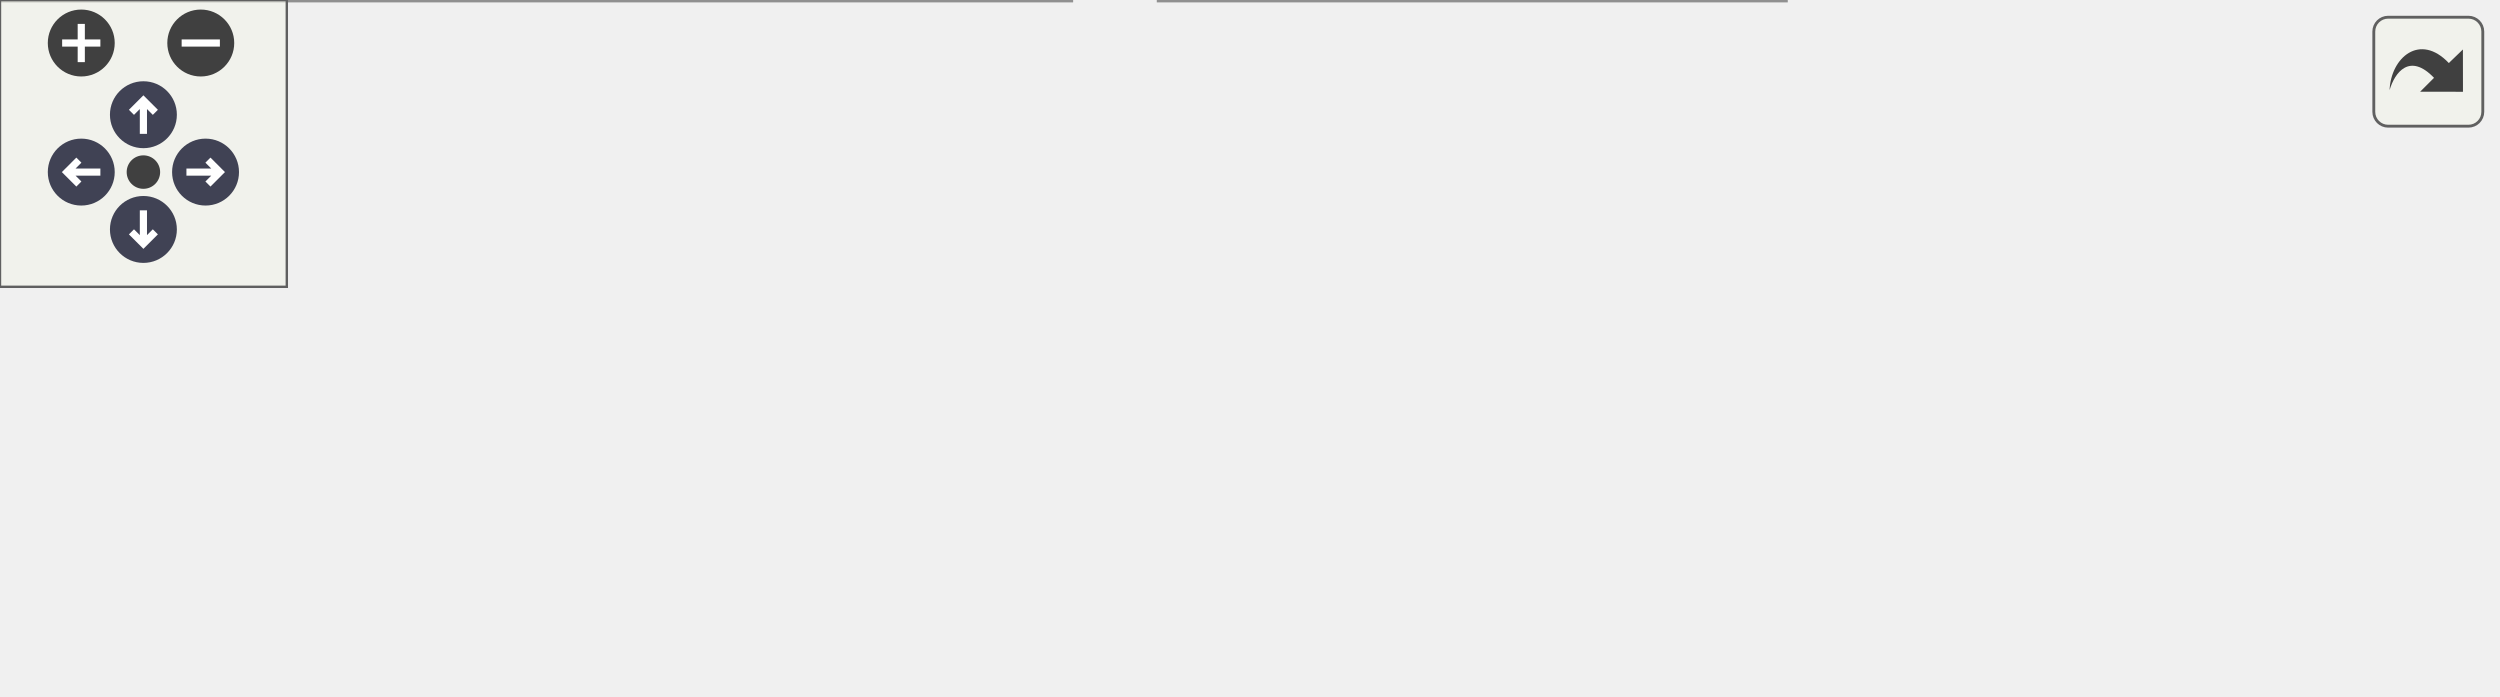
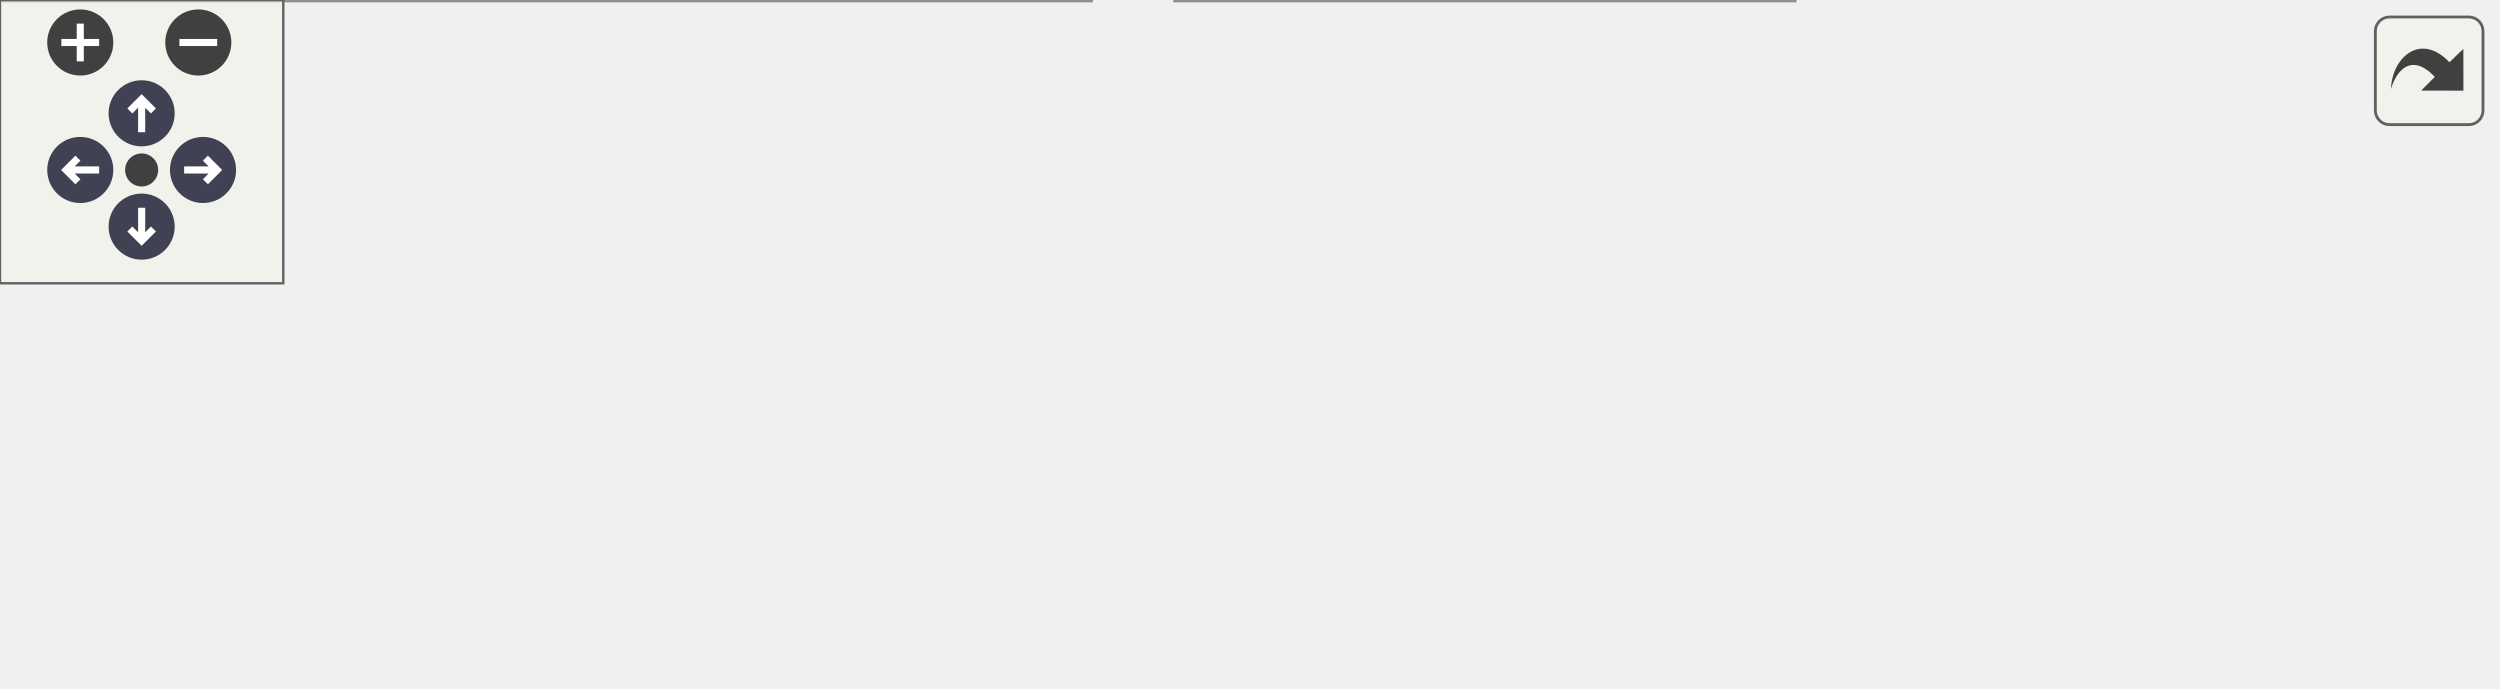
<svg xmlns="http://www.w3.org/2000/svg" xmlns:xlink="http://www.w3.org/1999/xlink" id="main" version="1.1" xml:space="preserve">
  <style type="text/css">
.node, .edge {opacity: 0.7;}
.node.selected, .edge.selected {opacity: 1;}
.edge:hover path { stroke: red; }
.edge:hover polygon { stroke: red; fill: red; }
</style>
  <defs>
    <circle id="rim" cx="0" cy="0" r="7" />
    <circle id="rim2" cx="0" cy="0" r="3.5" />
    <g id="zoomPlus">
      <use xlink:href="#rim" fill="#404040">
        <set attributeName="fill" to="#808080" begin="zoomplus.mouseover" end="zoomplus.mouseout" />
      </use>
      <path d="M-4,0h8M0,-4v8" fill="none" stroke="white" stroke-width="1.5" pointer-events="none" />
    </g>
    <g id="zoomMin">
      <use xlink:href="#rim" fill="#404040">
        <set attributeName="fill" to="#808080" begin="zoomminus.mouseover" end="zoomminus.mouseout" />
      </use>
      <path d="M-4,0h8" fill="none" stroke="white" stroke-width="1.5" pointer-events="none" />
    </g>
    <g id="arrowUp" transform="translate(30 24)">
      <use xlink:href="#rim" />
      <path pointer-events="none" fill="none" stroke="white" stroke-width="1.5" d="M0,-3.0v7 M-2.5,-0.5L0,-3.0L2.5,-0.5" />
    </g>
    <g id="arrowRight" transform="rotate(90) translate(36 -43)">
      <use xlink:href="#rim" />
      <path pointer-events="none" fill="none" stroke="white" stroke-width="1.5" d="M0,-3.0v7 M-2.5,-0.5L0,-3.0L2.5,-0.5" />
    </g>
    <g id="arrowDown" transform="rotate(180) translate(-30 -48)">
      <use xlink:href="#rim" />
      <path pointer-events="none" fill="none" stroke="white" stroke-width="1.5" d="M0,-3.0v7 M-2.5,-0.5L0,-3.0L2.5,-0.5" />
    </g>
    <g id="arrowLeft" transform="rotate(270) translate(-36 17)">
      <use xlink:href="#rim" />
      <path pointer-events="none" fill="none" stroke="white" stroke-width="1.5" d="M0,-3.0v7 M-2.5,-0.5L0,-3.0L2.5,-0.5" />
    </g>
    <g id="resetDef">
      <use xlink:href="#rim2" fill="#404040">
        <set attributeName="fill" to="#808080" begin="reset.mouseover" end="reset.mouseout" />
      </use>
    </g>
  </defs>
  <svg id="graph" class="graph">
    <g id="viewport">
      <g id="Node000001" class="node">
        <g id="a_Node000001">
          <a xlink:title=" ">
-             <polygon fill="#999999" stroke="#666666" points="367.5,-85 248.5,-85 248.5,-66 367.5,-66 367.5,-85" />
-             <text text-anchor="middle" x="308" y="-73" font-family="Malgun Gothic" font-size="10.00">Source/YiSan/YiSan.h</text>
+             <polygon fill="#999999" stroke="#666666" points="374,-85 255,-85 255,-66 374,-66 374,-85" />
+             <text text-anchor="middle" x="314.5" y="-73" font-family="Malgun Gothic" font-size="10.00">Source/YiSan/YiSan.h</text>
          </a>
        </g>
      </g>
      <g id="Node000002" class="node">
        <g id="a_Node000002">
-           <a xlink:href="YiSanVoiceConsoleSubsystem_8cpp.html" target="_top" xlink:title=" ">
-             <polygon fill="white" stroke="#666666" points="224,-30 0,-30 0,0 224,0 224,-30" />
+           <a xlink:href="UYiSanVoiceConsoleSubsystem_8cpp.html" target="_top" xlink:title=" ">
+             <polygon fill="white" stroke="#666666" points="231,-30 0,-30 0,0 231,0 231,-30" />
            <text text-anchor="start" x="8" y="-18" font-family="Malgun Gothic" font-size="10.00">Source/YiSan/Environment</text>
-             <text text-anchor="middle" x="112" y="-7" font-family="Malgun Gothic" font-size="10.00">/Private/YiSanVoiceConsoleSubsystem.cpp</text>
+             <text text-anchor="middle" x="115.5" y="-7" font-family="Malgun Gothic" font-size="10.00">/Private/UYiSanVoiceConsoleSubsystem.cpp</text>
          </a>
        </g>
      </g>
      <g id="edge1_Node000001_Node000002" class="edge">
        <g id="a_edge1_Node000001_Node000002">
          <a xlink:title=" ">
-             <path fill="none" stroke="#63b8ff" d="M269.73,-63.08C238.08,-53.63 192.99,-40.17 159.12,-30.06" />
-             <polygon fill="#63b8ff" stroke="#63b8ff" points="268.92,-66.49 279.5,-65.99 270.92,-59.78 268.92,-66.49" />
+             <path fill="none" stroke="#63b8ff" d="M275.64,-63.08C243.51,-53.63 197.73,-40.17 163.34,-30.06" />
+             <polygon fill="#63b8ff" stroke="#63b8ff" points="274.98,-66.53 285.56,-65.99 276.96,-59.82 274.98,-66.53" />
          </a>
        </g>
      </g>
      <g id="Node000003" class="node">
        <g id="a_Node000003">
          <a xlink:href="UMainWdget_8cpp.html" target="_top" xlink:title=" ">
-             <polygon fill="white" stroke="#666666" points="373.5,-30 242.5,-30 242.5,0 373.5,0 373.5,-30" />
-             <text text-anchor="start" x="250.5" y="-18" font-family="Malgun Gothic" font-size="10.00">Source/YiSan/UI/Private</text>
-             <text text-anchor="middle" x="308" y="-7" font-family="Malgun Gothic" font-size="10.00">/UMainWdget.cpp</text>
+             <polygon fill="white" stroke="#666666" points="380,-30 249,-30 249,0 380,0 380,-30" />
+             <text text-anchor="start" x="257" y="-18" font-family="Malgun Gothic" font-size="10.00">Source/YiSan/UI/Private</text>
+             <text text-anchor="middle" x="314.5" y="-7" font-family="Malgun Gothic" font-size="10.00">/UMainWdget.cpp</text>
          </a>
        </g>
      </g>
      <g id="edge2_Node000001_Node000003" class="edge">
        <g id="a_edge2_Node000001_Node000003">
          <a xlink:title=" ">
-             <path fill="none" stroke="#63b8ff" d="M308,-55.65C308,-47.36 308,-37.78 308,-30.11" />
-             <polygon fill="#63b8ff" stroke="#63b8ff" points="304.5,-55.87 308,-65.87 311.5,-55.87 304.5,-55.87" />
+             <path fill="none" stroke="#63b8ff" d="M314.5,-55.65C314.5,-47.36 314.5,-37.78 314.5,-30.11" />
+             <polygon fill="#63b8ff" stroke="#63b8ff" points="311,-55.87 314.5,-65.87 318,-55.87 311,-55.87" />
          </a>
        </g>
      </g>
      <g id="Node000004" class="node">
        <g id="a_Node000004">
          <a xlink:href="YiSan_8cpp.html" target="_top" xlink:title=" ">
-             <polygon fill="white" stroke="#666666" points="522,-24.5 392,-24.5 392,-5.5 522,-5.5 522,-24.5" />
-             <text text-anchor="middle" x="457" y="-12.5" font-family="Malgun Gothic" font-size="10.00">Source/YiSan/YiSan.cpp</text>
+             <polygon fill="white" stroke="#666666" points="528.5,-24.5 398.5,-24.5 398.5,-5.5 528.5,-5.5 528.5,-24.5" />
+             <text text-anchor="middle" x="463.5" y="-12.5" font-family="Malgun Gothic" font-size="10.00">Source/YiSan/YiSan.cpp</text>
          </a>
        </g>
      </g>
      <g id="edge3_Node000001_Node000004" class="edge">
        <g id="a_edge3_Node000001_Node000004">
          <a xlink:title=" ">
-             <path fill="none" stroke="#63b8ff" d="M339.25,-62.23C368.05,-50.92 410.03,-34.44 435.31,-24.52" />
-             <polygon fill="#63b8ff" stroke="#63b8ff" points="337.7,-59.08 329.67,-65.99 340.25,-65.6 337.7,-59.08" />
+             <path fill="none" stroke="#63b8ff" d="M345.75,-62.23C374.55,-50.92 416.53,-34.44 441.81,-24.52" />
+             <polygon fill="#63b8ff" stroke="#63b8ff" points="344.2,-59.08 336.17,-65.99 346.75,-65.6 344.2,-59.08" />
          </a>
        </g>
      </g>
    </g>
  </svg>
  <g id="navigator" transform="translate(0 0)" fill="#404254">
    <rect fill="#f2f5e9" fill-opacity="0.5" stroke="#606060" stroke-width=".5" x="0" y="0" width="60" height="60" />
    <use id="zoomplus" xlink:href="#zoomPlus" x="17" y="9" />
    <use id="zoomminus" xlink:href="#zoomMin" x="42" y="9" />
    <use id="reset" xlink:href="#resetDef" x="30" y="36" />
    <use id="arrowup" xlink:href="#arrowUp" x="0" y="0" />
    <use id="arrowright" xlink:href="#arrowRight" x="0" y="0" />
    <use id="arrowdown" xlink:href="#arrowDown" x="0" y="0" />
    <use id="arrowleft" xlink:href="#arrowLeft" x="0" y="0" />
  </g>
  <svg viewBox="0 0 15 15" width="100%" height="30px" preserveAspectRatio="xMaxYMin meet">
    <g id="arrow_out" transform="scale(0.3 0.3)">
      <a xlink:href="YiSan_8h__dep__incl_org.svg" target="_base">
        <rect id="button" ry="5" rx="5" y="6" x="6" height="38" width="38" fill="#f2f5e9" fill-opacity="0.5" stroke="#606060" stroke-width="1.0" />
        <path id="arrow" d="M 11.5,31.437 C 11.94,20.098 22.043,11.323 32.159,21.979 L 37.069,17.246 C 37.069,17.246 37.088,32 37.088,32 L 22.16,31.978 C 22.16,31.978 26.998,27.14 26.998,27.14 C 18.529,18.264 13.292,25.23 11.5,31.437 z" style="fill:#404040;" />
      </a>
    </g>
  </svg>
  <style type="text/css">

[data-mouse-over-selected='false'] { opacity: 0.7; }
[data-mouse-over-selected='true']  { opacity: 1.0; }

</style>
</svg>
